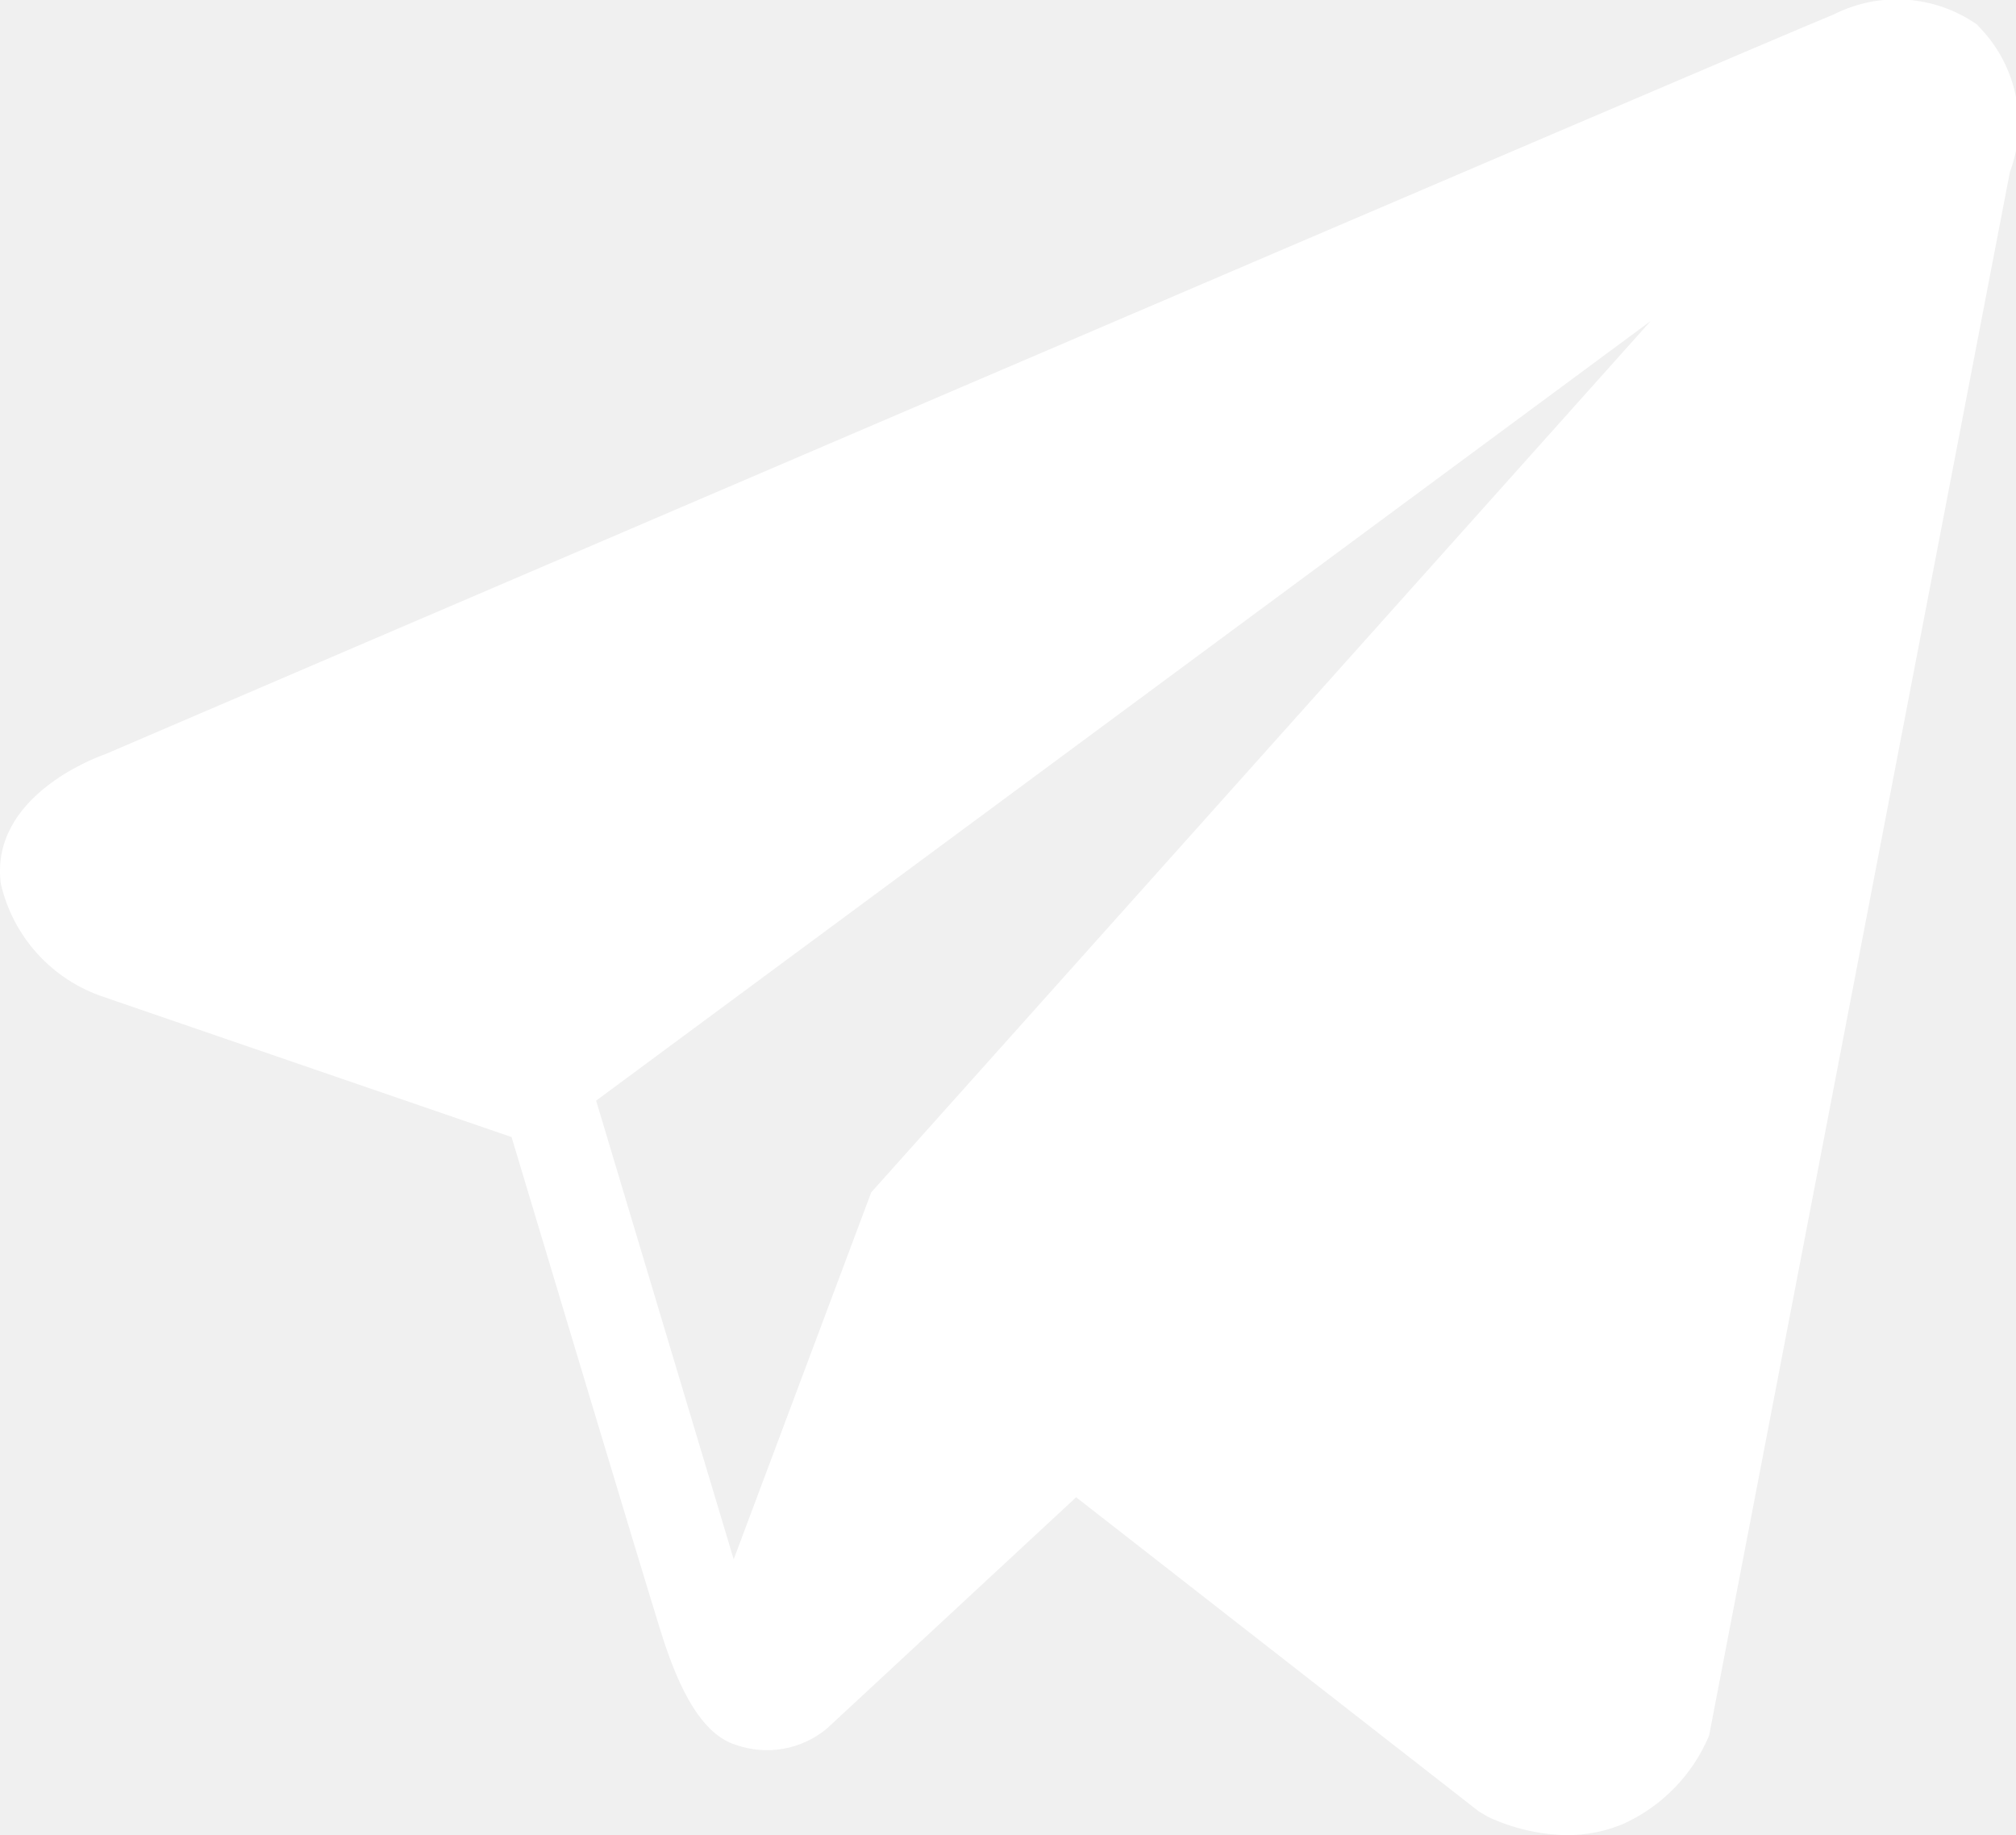
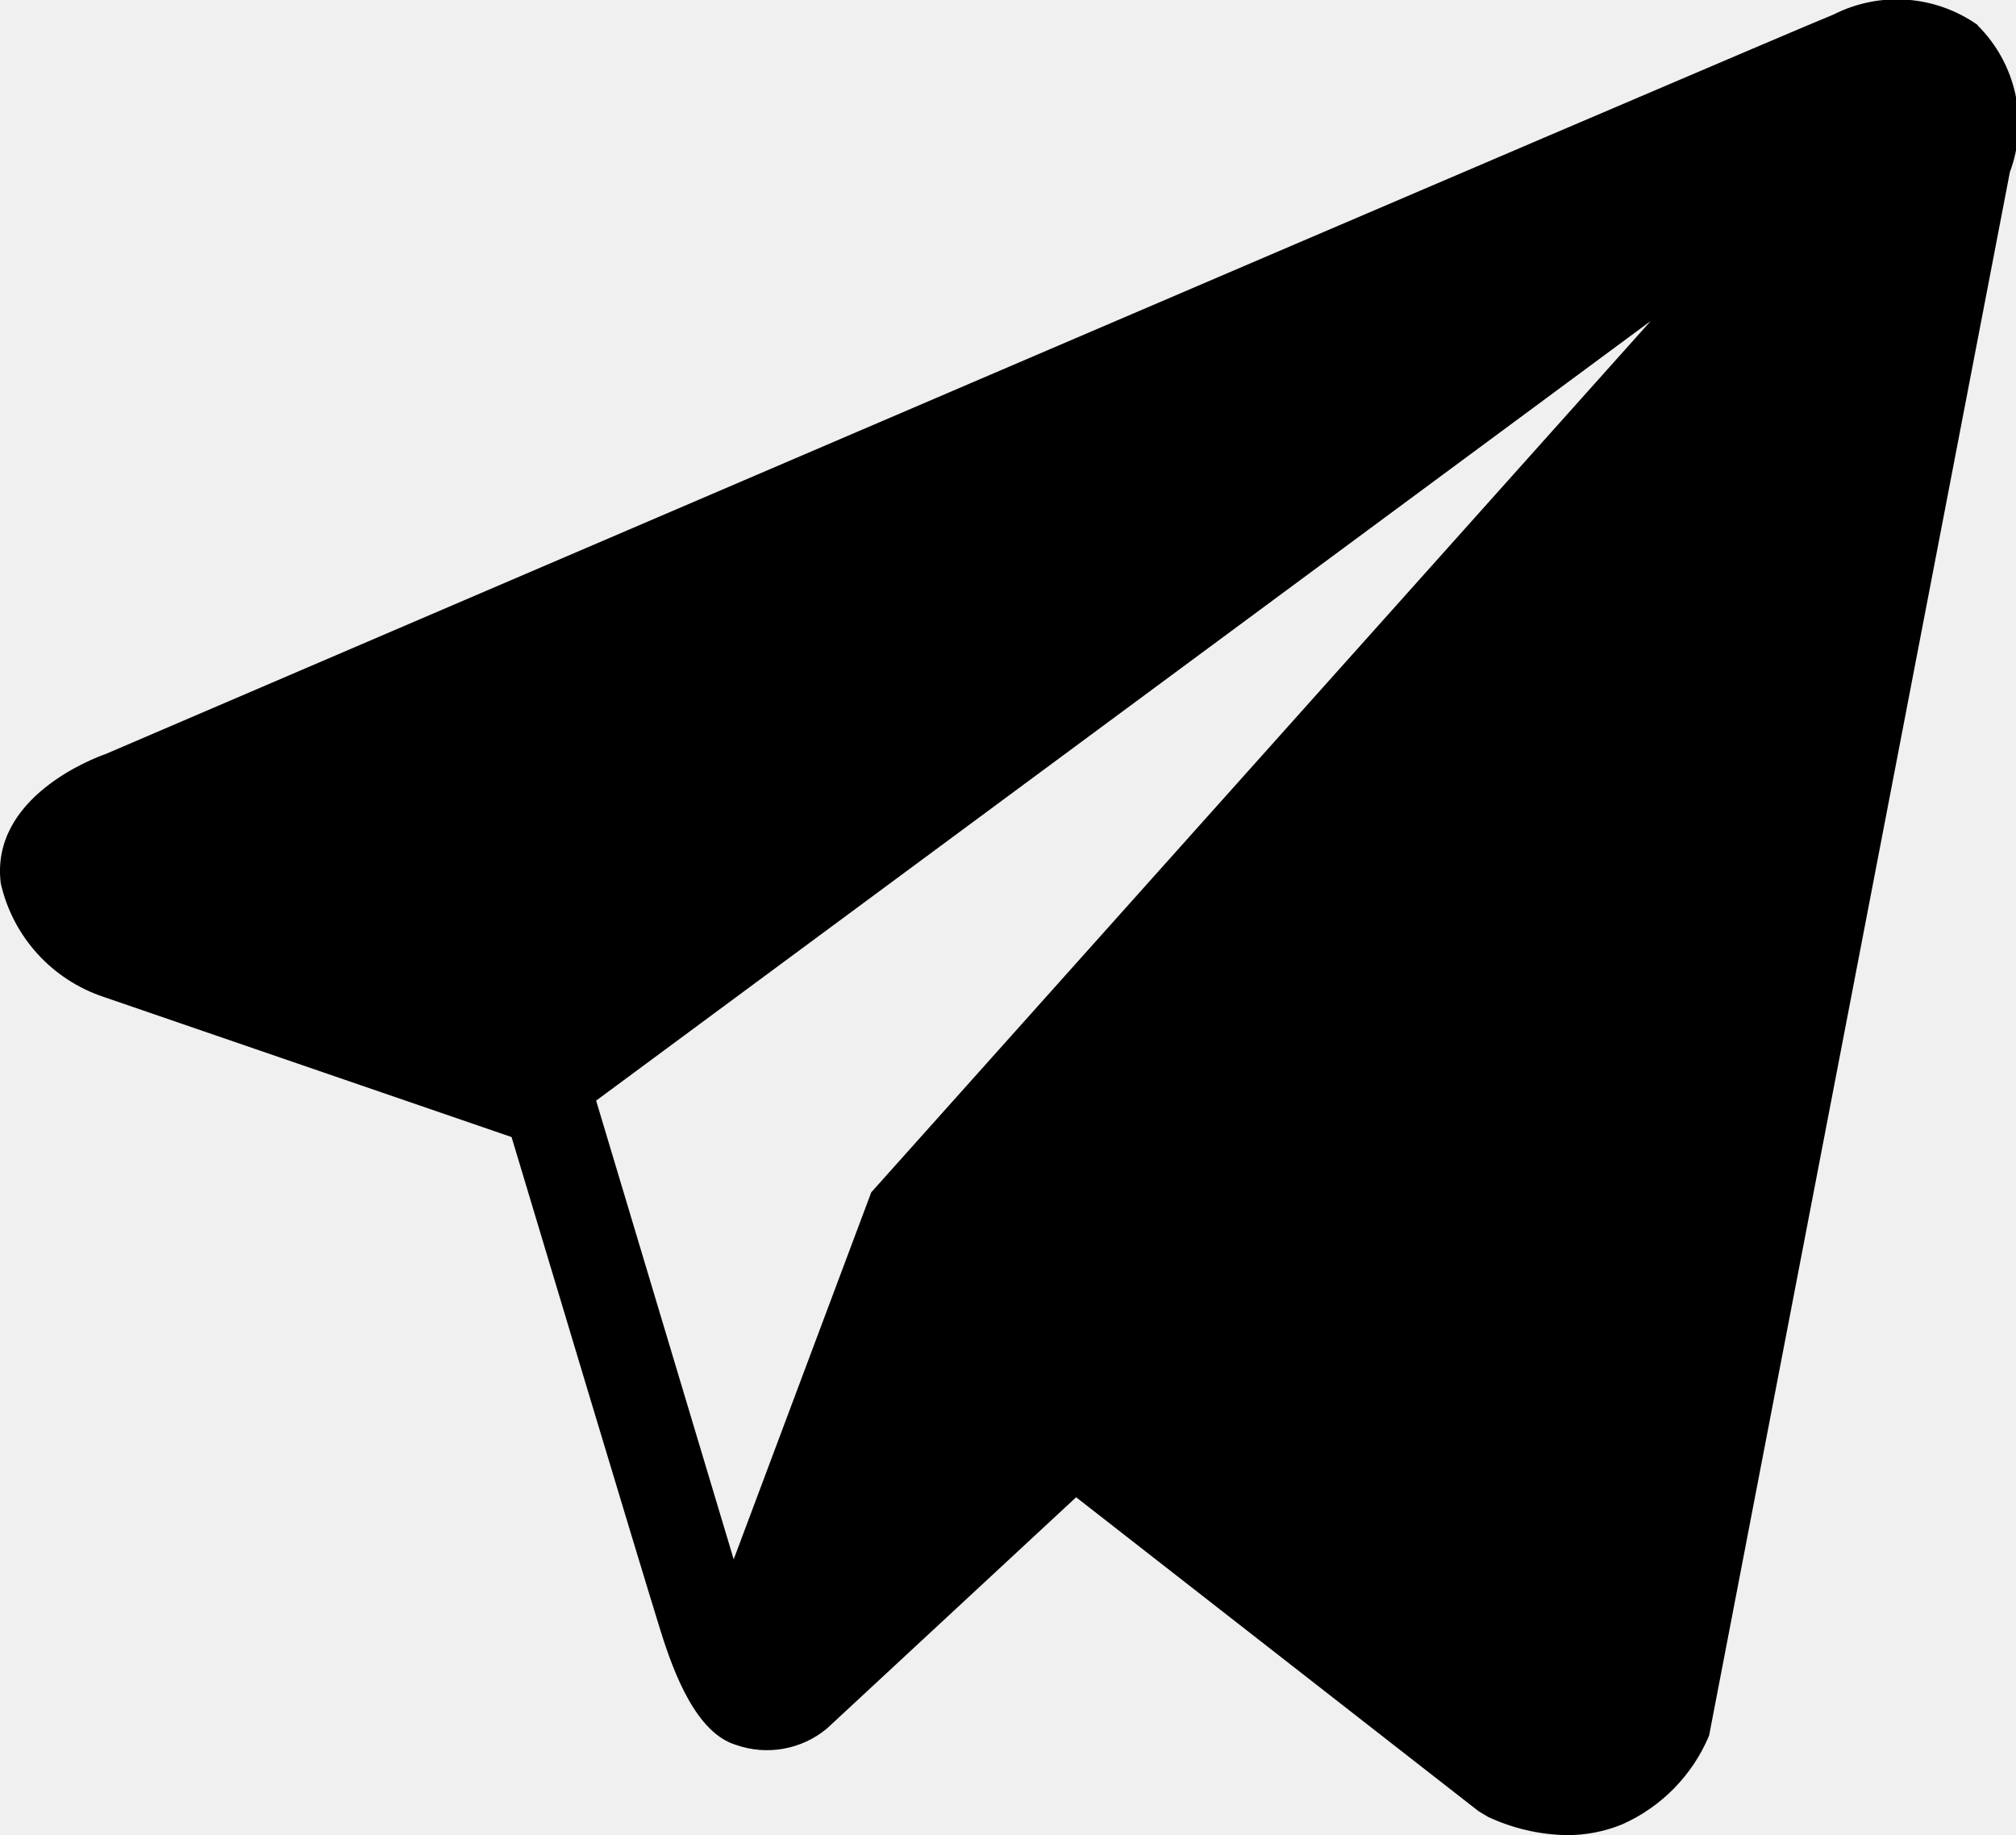
<svg xmlns="http://www.w3.org/2000/svg" id="icons8-telegram-app" width="18.715" height="17.026" viewBox="0 0 18.715 17.026">
-   <path id="Path_1644" data-name="Path 1644" d="M21.361,6.236a1.3,1.3,0,0,0-1.339-.1h0C19.476,6.354,4.586,12.74,3.98,13c-.11.038-1.073.4-.974,1.2a1.448,1.448,0,0,0,.957,1.055l3.785,1.3c.251.836,1.177,3.92,1.382,4.579.128.411.336.951.7,1.062a.87.87,0,0,0,.845-.151l2.314-2.147,3.736,2.914.089.053a1.8,1.8,0,0,0,.729.169,1.348,1.348,0,0,0,.515-.1,1.562,1.562,0,0,0,.807-.824L21.657,7.6a1.286,1.286,0,0,0-.3-1.363ZM11.087,17.068,9.81,20.474,8.533,16.217l9.79-7.236Z" transform="translate(-2.999 -6.002)" fill="#fff" />
+   <path id="Path_1644" data-name="Path 1644" d="M21.361,6.236a1.3,1.3,0,0,0-1.339-.1h0C19.476,6.354,4.586,12.74,3.98,13c-.11.038-1.073.4-.974,1.2a1.448,1.448,0,0,0,.957,1.055l3.785,1.3c.251.836,1.177,3.92,1.382,4.579.128.411.336.951.7,1.062a.87.87,0,0,0,.845-.151l2.314-2.147,3.736,2.914.089.053a1.8,1.8,0,0,0,.729.169,1.348,1.348,0,0,0,.515-.1,1.562,1.562,0,0,0,.807-.824L21.657,7.6a1.286,1.286,0,0,0-.3-1.363ZM11.087,17.068,9.81,20.474,8.533,16.217l9.79-7.236Z" transform="translate(-2.999 -6.002)" />
</svg>
